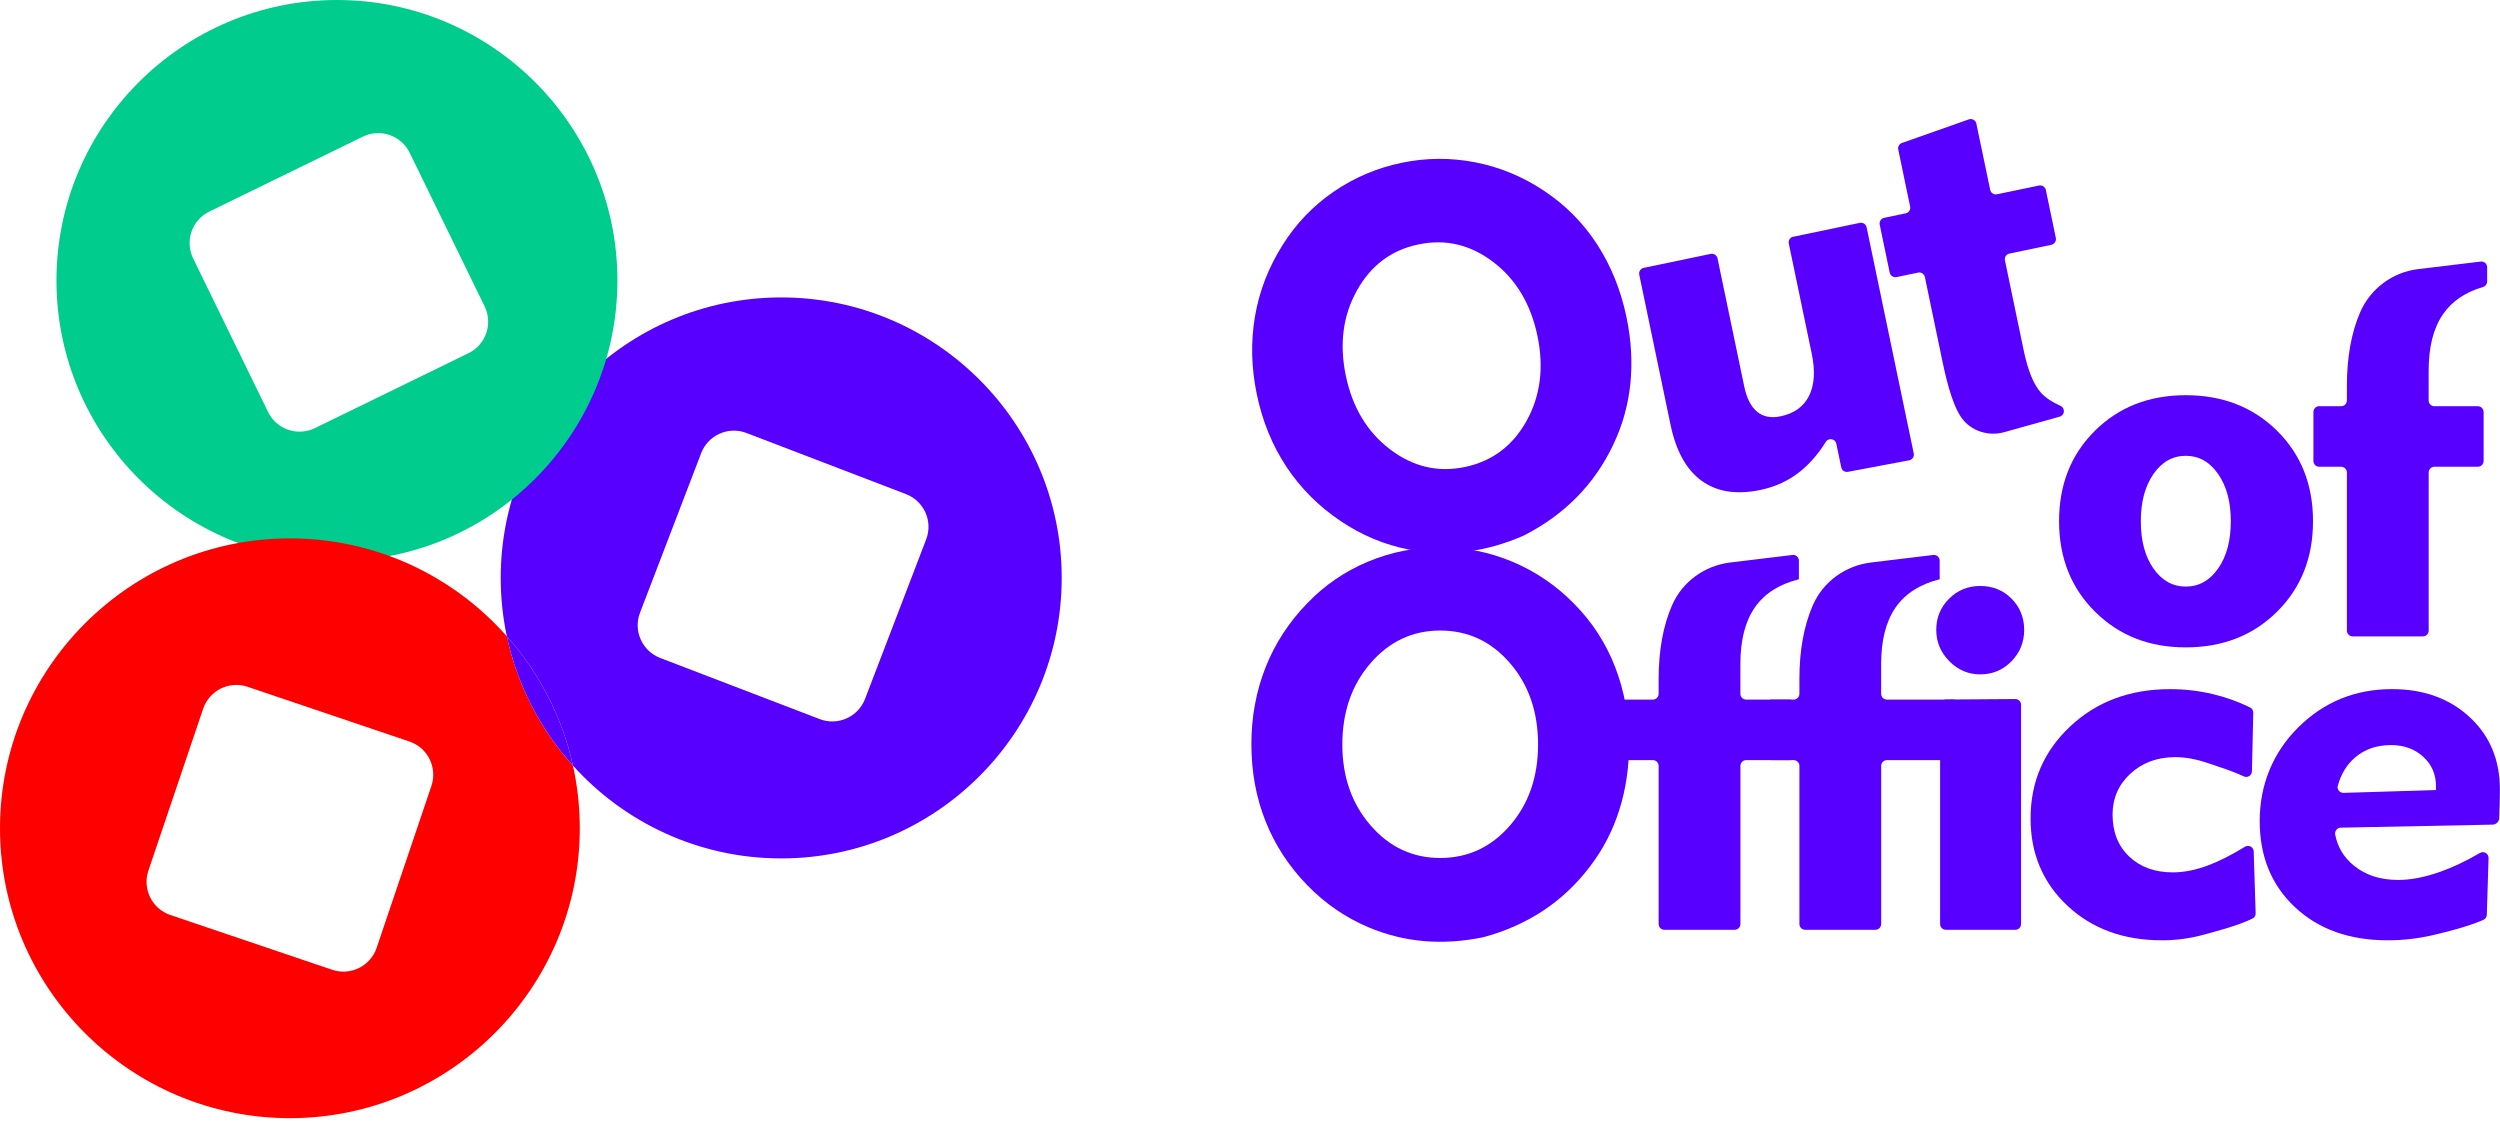
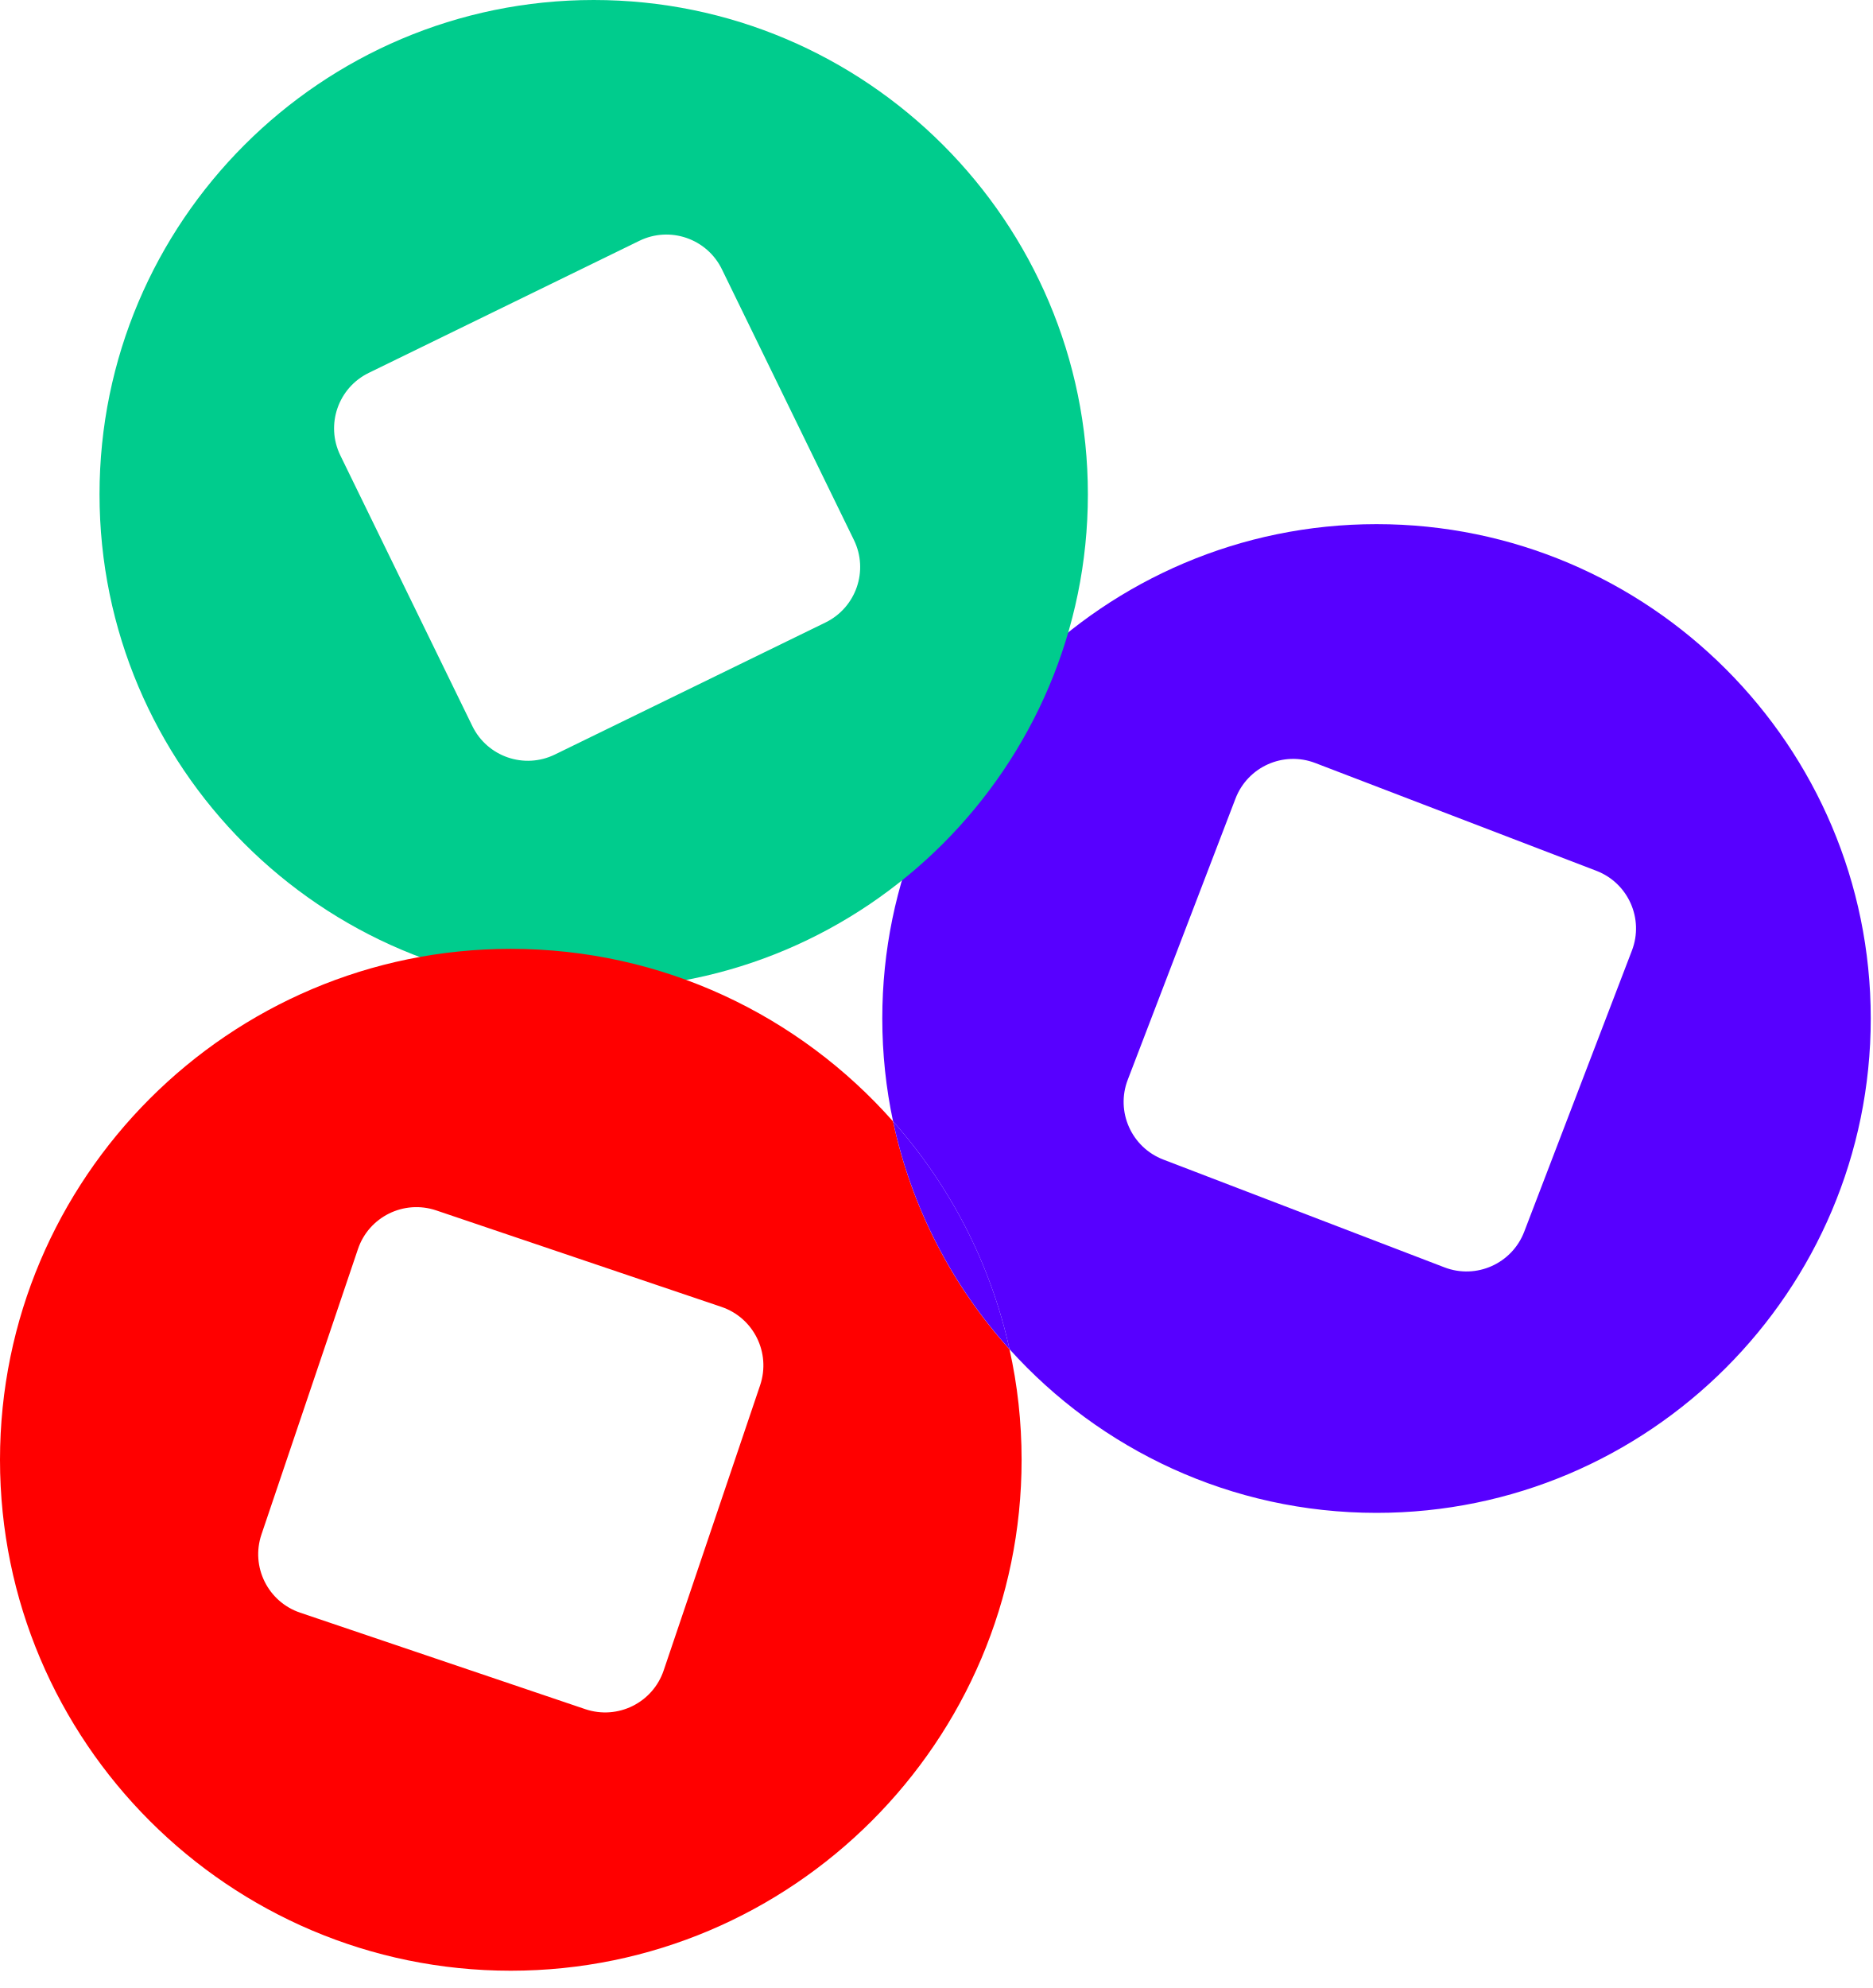
- <svg xmlns="http://www.w3.org/2000/svg" width="139" height="63" viewBox="0 0 139 63" fill="none">
-   <path d="M43.437 16.537C34.837 16.537 27.84 23.532 27.84 32.131C27.84 33.243 27.957 34.329 28.18 35.377C29.966 37.388 31.255 39.848 31.855 42.566C34.712 45.734 38.846 47.728 43.437 47.728C52.035 47.728 59.031 40.73 59.031 32.131C59.031 23.532 52.035 16.537 43.437 16.537ZM51.495 29.989L48.096 38.86C47.709 39.866 46.582 40.369 45.578 39.983L36.708 36.583C35.702 36.197 35.199 35.07 35.585 34.066L38.985 25.196C39.371 24.19 40.498 23.687 41.502 24.073L50.372 27.472C51.378 27.858 51.881 28.986 51.495 29.989Z" fill="#5700FF" />
-   <path d="M18.736 0C10.137 0 3.139 6.995 3.139 15.594C3.139 24.193 10.134 31.189 18.733 31.189C27.333 31.189 34.328 24.193 34.328 15.594C34.328 6.995 27.335 0 18.736 0ZM26.046 19.638L17.509 23.803C16.543 24.275 15.376 23.873 14.904 22.905L10.739 14.368C10.267 13.402 10.668 12.235 11.637 11.762L20.174 7.598C21.14 7.125 22.307 7.527 22.779 8.495L26.944 17.033C27.416 17.999 27.015 19.166 26.046 19.638Z" fill="#00CC8D" />
-   <path d="M69.88 21.933C69.569 20.439 69.536 18.988 69.779 17.578C70.021 16.169 70.537 14.845 71.323 13.607C72.064 12.427 73.006 11.446 74.149 10.66C75.291 9.875 76.549 9.341 77.921 9.054C79.293 8.767 80.663 8.759 82.029 9.026C83.394 9.293 84.669 9.82 85.85 10.61C87.038 11.397 88.022 12.39 88.799 13.585C89.575 14.783 90.123 16.138 90.436 17.649C90.698 18.911 90.769 20.133 90.65 21.32C90.528 22.506 90.217 23.629 89.712 24.693C88.664 26.921 86.999 28.617 84.711 29.782C82.573 30.715 80.44 30.973 78.316 30.552C76.959 30.283 75.695 29.753 74.524 28.961C73.308 28.141 72.307 27.137 71.524 25.952C70.74 24.765 70.191 23.427 69.88 21.933ZM74.83 20.901C75.197 22.652 76.013 24.013 77.286 24.982C78.556 25.95 79.944 26.279 81.444 25.966C82.955 25.65 84.098 24.799 84.872 23.409C85.647 22.019 85.85 20.442 85.483 18.681C85.115 16.91 84.296 15.54 83.03 14.572C81.764 13.603 80.374 13.274 78.863 13.59C77.361 13.903 76.22 14.757 75.444 16.153C74.665 17.55 74.462 19.134 74.83 20.903V20.901Z" fill="#5700FF" />
-   <path d="M99.706 13.163L103.405 12.391C103.577 12.356 103.747 12.466 103.784 12.638L106.405 25.213C106.443 25.387 106.328 25.559 106.151 25.592L102.745 26.234C102.573 26.267 102.408 26.155 102.373 25.985L102.099 24.672C102.039 24.39 101.669 24.324 101.517 24.566C101.115 25.206 100.672 25.729 100.184 26.137C99.525 26.691 98.755 27.059 97.874 27.242C96.549 27.518 95.461 27.348 94.612 26.733C93.763 26.117 93.184 25.076 92.88 23.611L91.142 15.272C91.106 15.1 91.217 14.931 91.389 14.893L95.115 14.116C95.287 14.081 95.457 14.191 95.494 14.364L96.977 21.478C97.113 22.135 97.352 22.607 97.691 22.89C98.031 23.172 98.466 23.258 98.993 23.148C99.754 22.989 100.283 22.61 100.583 22.01C100.883 21.41 100.934 20.629 100.733 19.665L99.456 13.539C99.421 13.366 99.531 13.197 99.703 13.159L99.706 13.163Z" fill="#5700FF" />
-   <path d="M108.004 20.112L107.023 15.404C106.988 15.232 106.818 15.12 106.643 15.157L105.448 15.406C105.276 15.442 105.106 15.331 105.068 15.159L104.512 12.49C104.477 12.318 104.587 12.148 104.759 12.111L105.955 11.861C106.127 11.826 106.24 11.656 106.202 11.482L105.543 8.314C105.509 8.157 105.598 8.001 105.75 7.948L109.467 6.637C109.65 6.573 109.847 6.684 109.886 6.873L110.654 10.555C110.689 10.727 110.859 10.84 111.033 10.802L113.37 10.315C113.542 10.28 113.711 10.39 113.749 10.562L114.305 13.231C114.34 13.403 114.23 13.573 114.058 13.611L111.722 14.098C111.55 14.133 111.437 14.303 111.475 14.478L112.52 19.492C112.756 20.623 113.081 21.409 113.491 21.85C113.747 22.124 114.102 22.362 114.559 22.563C114.834 22.684 114.812 23.083 114.521 23.165L111.441 24.027C110.555 24.277 109.582 23.97 109.05 23.216C109.046 23.211 109.044 23.205 109.039 23.2C108.666 22.664 108.32 21.636 108.004 20.114V20.112Z" fill="#5700FF" />
-   <path d="M69.576 41.396C69.576 39.872 69.838 38.444 70.363 37.112C70.888 35.782 71.662 34.59 72.686 33.538C73.652 32.535 74.775 31.765 76.052 31.231C77.332 30.697 78.671 30.428 80.074 30.428C81.475 30.428 82.818 30.697 84.102 31.237C85.386 31.778 86.525 32.554 87.519 33.567C88.523 34.58 89.284 35.753 89.8 37.083C90.317 38.413 90.575 39.852 90.575 41.396C90.575 42.684 90.394 43.898 90.034 45.034C89.675 46.17 89.139 47.207 88.428 48.144C86.948 50.112 84.969 51.433 82.494 52.104C80.211 52.583 78.071 52.398 76.077 51.553C74.804 51.012 73.674 50.236 72.688 49.223C71.665 48.171 70.89 46.986 70.365 45.665C69.84 44.343 69.578 42.92 69.578 41.396H69.576ZM74.634 41.396C74.634 43.185 75.157 44.685 76.205 45.892C77.25 47.099 78.541 47.703 80.076 47.703C81.621 47.703 82.913 47.101 83.954 45.898C84.996 44.696 85.516 43.194 85.516 41.394C85.516 39.585 84.996 38.076 83.954 36.869C82.913 35.663 81.621 35.058 80.076 35.058C78.541 35.058 77.25 35.663 76.205 36.869C75.159 38.076 74.634 39.585 74.634 41.394V41.396Z" fill="#5700FF" />
-   <path d="M99.822 39.217V41.943C99.822 42.12 99.679 42.263 99.502 42.263H97.087C96.91 42.263 96.767 42.406 96.767 42.583V51.376C96.767 51.553 96.624 51.696 96.447 51.696H92.54C92.364 51.696 92.22 51.553 92.22 51.376V42.583C92.22 42.406 92.077 42.263 91.901 42.263H89.725C89.549 42.263 89.406 42.12 89.406 41.943V39.217C89.406 39.04 89.549 38.897 89.725 38.897H91.901C92.077 38.897 92.22 38.753 92.22 38.577V37.761C92.22 36.17 92.468 34.804 92.959 33.668C92.964 33.657 92.968 33.646 92.975 33.635C93.548 32.331 94.788 31.445 96.2 31.275L99.661 30.856C99.851 30.834 100.019 30.981 100.019 31.173V32.206C98.92 32.481 98.104 33.004 97.568 33.776C97.032 34.549 96.765 35.596 96.765 36.922V38.577C96.765 38.753 96.908 38.897 97.085 38.897H99.5C99.677 38.897 99.82 39.04 99.82 39.217H99.822Z" fill="#5700FF" />
-   <path d="M108.929 39.217V41.943C108.929 42.12 108.785 42.263 108.609 42.263H104.914C104.737 42.263 104.594 42.406 104.594 42.583V51.376C104.594 51.553 104.451 51.696 104.274 51.696H100.367C100.191 51.696 100.047 51.553 100.047 51.376V42.583C100.047 42.406 99.904 42.263 99.728 42.263H98.505C98.329 42.263 98.186 42.12 98.186 41.943V39.217C98.186 39.04 98.329 38.897 98.505 38.897H99.728C99.904 38.897 100.047 38.753 100.047 38.577V37.761C100.047 36.17 100.294 34.804 100.786 33.668C100.791 33.657 100.795 33.646 100.802 33.635C101.375 32.331 102.615 31.445 104.027 31.275L107.488 30.856C107.678 30.834 107.846 30.981 107.846 31.173V32.206C106.747 32.481 105.931 33.004 105.395 33.776C104.859 34.549 104.592 35.596 104.592 36.922V38.577C104.592 38.753 104.735 38.897 104.912 38.897H108.607C108.783 38.897 108.927 39.04 108.927 39.217H108.929Z" fill="#5700FF" />
-   <path d="M107.656 35.024C107.656 34.343 107.892 33.765 108.366 33.29C108.841 32.816 109.419 32.58 110.1 32.58C110.791 32.58 111.371 32.814 111.841 33.284C112.308 33.754 112.544 34.334 112.544 35.024C112.544 35.706 112.308 36.288 111.834 36.772C111.36 37.255 110.782 37.495 110.1 37.495C109.436 37.495 108.865 37.252 108.382 36.763C107.899 36.275 107.656 35.695 107.656 35.022V35.024ZM112.053 51.697H108.19C108.013 51.697 107.87 51.554 107.87 51.378V39.214C107.87 39.037 108.011 38.896 108.188 38.894L112.05 38.867C112.227 38.867 112.372 39.011 112.372 39.187V51.378C112.372 51.554 112.229 51.697 112.053 51.697Z" fill="#5700FF" />
-   <path d="M125.417 50.774C125.421 50.895 125.355 51.012 125.247 51.067C124.45 51.464 123.264 51.762 122.555 51.961C121.792 52.175 121.009 52.281 120.204 52.281C118.073 52.281 116.323 51.641 114.953 50.364C113.586 49.084 112.9 47.465 112.9 45.506C112.9 43.47 113.636 41.762 115.108 40.383C116.581 39.005 118.43 38.316 120.656 38.316C121.47 38.316 122.266 38.409 123.043 38.594C123.753 38.764 124.439 39.009 125.103 39.333C125.216 39.389 125.286 39.505 125.282 39.631L125.207 42.885C125.203 43.117 124.962 43.267 124.753 43.167C124.093 42.854 123.29 42.609 122.765 42.431C122.116 42.208 121.512 42.097 120.954 42.097C119.95 42.097 119.116 42.402 118.454 43.013C117.79 43.624 117.459 44.385 117.459 45.294C117.459 46.26 117.766 47.037 118.384 47.624C118.999 48.21 119.809 48.504 120.813 48.504C121.437 48.504 122.105 48.369 122.816 48.098C123.405 47.873 124.073 47.535 124.819 47.079C125.028 46.951 125.3 47.094 125.306 47.339L125.414 50.774H125.417Z" fill="#5700FF" />
-   <path d="M138.364 47.712L138.267 50.86C138.262 50.981 138.192 51.094 138.079 51.142C137.225 51.517 136.1 51.798 135.315 51.983C134.472 52.181 133.619 52.281 132.758 52.281C130.627 52.281 128.909 51.667 127.601 50.441C126.292 49.214 125.639 47.617 125.639 45.645C125.639 43.673 126.354 41.855 127.786 40.439C129.215 39.023 130.954 38.315 132.999 38.315C134.75 38.315 136.189 38.833 137.311 39.87C138.434 40.907 138.995 42.25 138.995 43.898C138.995 44.108 138.981 44.897 138.957 45.486C138.948 45.687 138.785 45.846 138.582 45.85L130.144 46.018C129.946 46.022 129.8 46.208 129.837 46.402C129.968 47.094 130.312 47.668 130.868 48.122C131.521 48.658 132.346 48.925 133.341 48.925C134.042 48.925 134.821 48.773 135.677 48.471C136.383 48.222 137.117 47.873 137.883 47.425C138.099 47.297 138.373 47.458 138.364 47.71V47.712ZM129.981 43.679C129.923 43.887 130.087 44.09 130.303 44.083L135.441 43.927V43.728C135.441 43.055 135.205 42.504 134.73 42.074C134.256 41.643 133.66 41.427 132.941 41.427C132.136 41.427 131.463 41.661 130.925 42.131C130.477 42.519 130.164 43.035 129.983 43.682L129.981 43.679Z" fill="#5700FF" />
-   <path d="M114.484 28.977C114.484 26.941 115.15 25.264 116.48 23.947C117.81 22.63 119.493 21.973 121.53 21.973C123.566 21.973 125.267 22.63 126.601 23.947C127.936 25.264 128.604 26.941 128.604 28.977C128.604 31.013 127.936 32.692 126.601 34.013C125.267 35.334 123.575 35.994 121.53 35.994C119.485 35.994 117.821 35.334 116.487 34.013C115.152 32.692 114.484 31.013 114.484 28.977ZM119.03 28.977C119.03 30.067 119.264 30.945 119.734 31.613C120.204 32.281 120.802 32.614 121.532 32.614C122.262 32.614 122.86 32.279 123.33 31.606C123.8 30.933 124.033 30.058 124.033 28.979C124.033 27.9 123.8 27.035 123.33 26.358C122.862 25.681 122.262 25.343 121.532 25.343C120.802 25.343 120.204 25.679 119.734 26.352C119.266 27.024 119.03 27.9 119.03 28.979V28.977Z" fill="#5700FF" />
-   <path d="M138.09 22.904V25.631C138.09 25.807 137.947 25.951 137.77 25.951H135.355C135.178 25.951 135.035 26.094 135.035 26.27V35.064C135.035 35.24 134.891 35.383 134.715 35.383H130.808C130.632 35.383 130.488 35.24 130.488 35.064V26.27C130.488 26.094 130.345 25.951 130.168 25.951H128.946C128.77 25.951 128.626 25.807 128.626 25.631V22.904C128.626 22.727 128.77 22.584 128.946 22.584H130.168C130.345 22.584 130.488 22.441 130.488 22.264V21.448C130.488 19.858 130.735 18.492 131.227 17.356C131.799 16.046 133.021 15.137 134.439 14.964L137.929 14.543C138.119 14.521 138.286 14.669 138.286 14.861V15.651C138.286 15.794 138.189 15.918 138.053 15.957C137.071 16.246 136.332 16.747 135.836 17.464C135.3 18.236 135.033 19.284 135.033 20.612V22.267C135.033 22.443 135.176 22.586 135.352 22.586H137.768C137.945 22.586 138.088 22.73 138.088 22.906L138.09 22.904Z" fill="#5700FF" />
-   <path d="M31.855 42.565C30.053 40.567 28.76 38.102 28.18 35.376C25.226 32.038 20.913 29.934 16.117 29.934C7.231 29.934 0 37.165 0 46.053C0 54.941 7.231 62.17 16.117 62.17C25.003 62.17 32.236 54.939 32.236 46.053C32.236 44.855 32.106 43.688 31.855 42.565ZM23.986 43.699L20.942 52.697C20.598 53.717 19.492 54.264 18.471 53.92L9.473 50.875C8.453 50.531 7.906 49.426 8.251 48.407L11.295 39.406C11.639 38.387 12.744 37.84 13.763 38.184L22.764 41.228C23.783 41.572 24.33 42.678 23.986 43.699Z" fill="#FF0000" />
-   <path d="M31.855 42.564C30.053 40.566 28.76 38.102 28.18 35.375C29.966 37.387 31.255 39.847 31.855 42.564Z" fill="#5700FF" />
+ <svg xmlns="http://www.w3.org/2000/svg" width="49" height="52" viewBox="0 0 49 52" fill="none">
+   <path d="M36.016 13.71C28.886 13.71 23.084 19.51 23.084 26.64C23.084 27.562 23.181 28.462 23.366 29.331C24.847 30.999 25.915 33.038 26.413 35.291C28.782 37.918 32.209 39.572 36.016 39.572C43.145 39.572 48.946 33.77 48.946 26.64C48.946 19.51 43.145 13.71 36.016 13.71ZM42.697 24.864L39.879 32.219C39.559 33.053 38.624 33.47 37.792 33.15L30.437 30.331C29.603 30.011 29.186 29.076 29.506 28.244L32.325 20.889C32.645 20.055 33.579 19.638 34.412 19.958L41.766 22.777C42.6 23.097 43.017 24.032 42.697 24.864Z" fill="#5700FF" />
+   <path d="M15.535 0C8.405 0 2.604 5.8 2.604 12.93C2.604 20.06 8.404 25.86 15.533 25.86C22.663 25.86 28.463 20.06 28.463 12.93C28.463 5.8 22.665 0 15.535 0ZM21.597 16.283L14.518 19.736C13.717 20.127 12.749 19.794 12.358 18.991L8.905 11.913C8.513 11.112 8.846 10.144 9.649 9.753L16.728 6.299C17.529 5.908 18.497 6.241 18.888 7.044L22.341 14.123C22.733 14.924 22.4 15.891 21.597 16.283Z" fill="#00CC8D" />
+   <path d="M26.412 35.293C24.918 33.636 23.846 31.593 23.365 29.332C20.916 26.564 17.34 24.819 13.363 24.819C5.996 24.819 0 30.815 0 38.185C0 45.554 5.996 51.548 13.363 51.548C20.731 51.548 26.729 45.552 26.729 38.185C26.729 37.191 26.621 36.224 26.412 35.293ZM19.888 36.233L17.364 43.694C17.078 44.539 16.162 44.992 15.315 44.707L7.854 42.183C7.009 41.898 6.555 40.981 6.841 40.136L9.365 32.673C9.65 31.828 10.567 31.375 11.412 31.66L18.875 34.184C19.72 34.47 20.173 35.386 19.888 36.233Z" fill="#FF0000" />
+   <path d="M26.413 35.291C24.919 33.634 23.847 31.591 23.366 29.331C24.847 30.999 25.915 33.038 26.413 35.291Z" fill="#5700FF" />
</svg>
